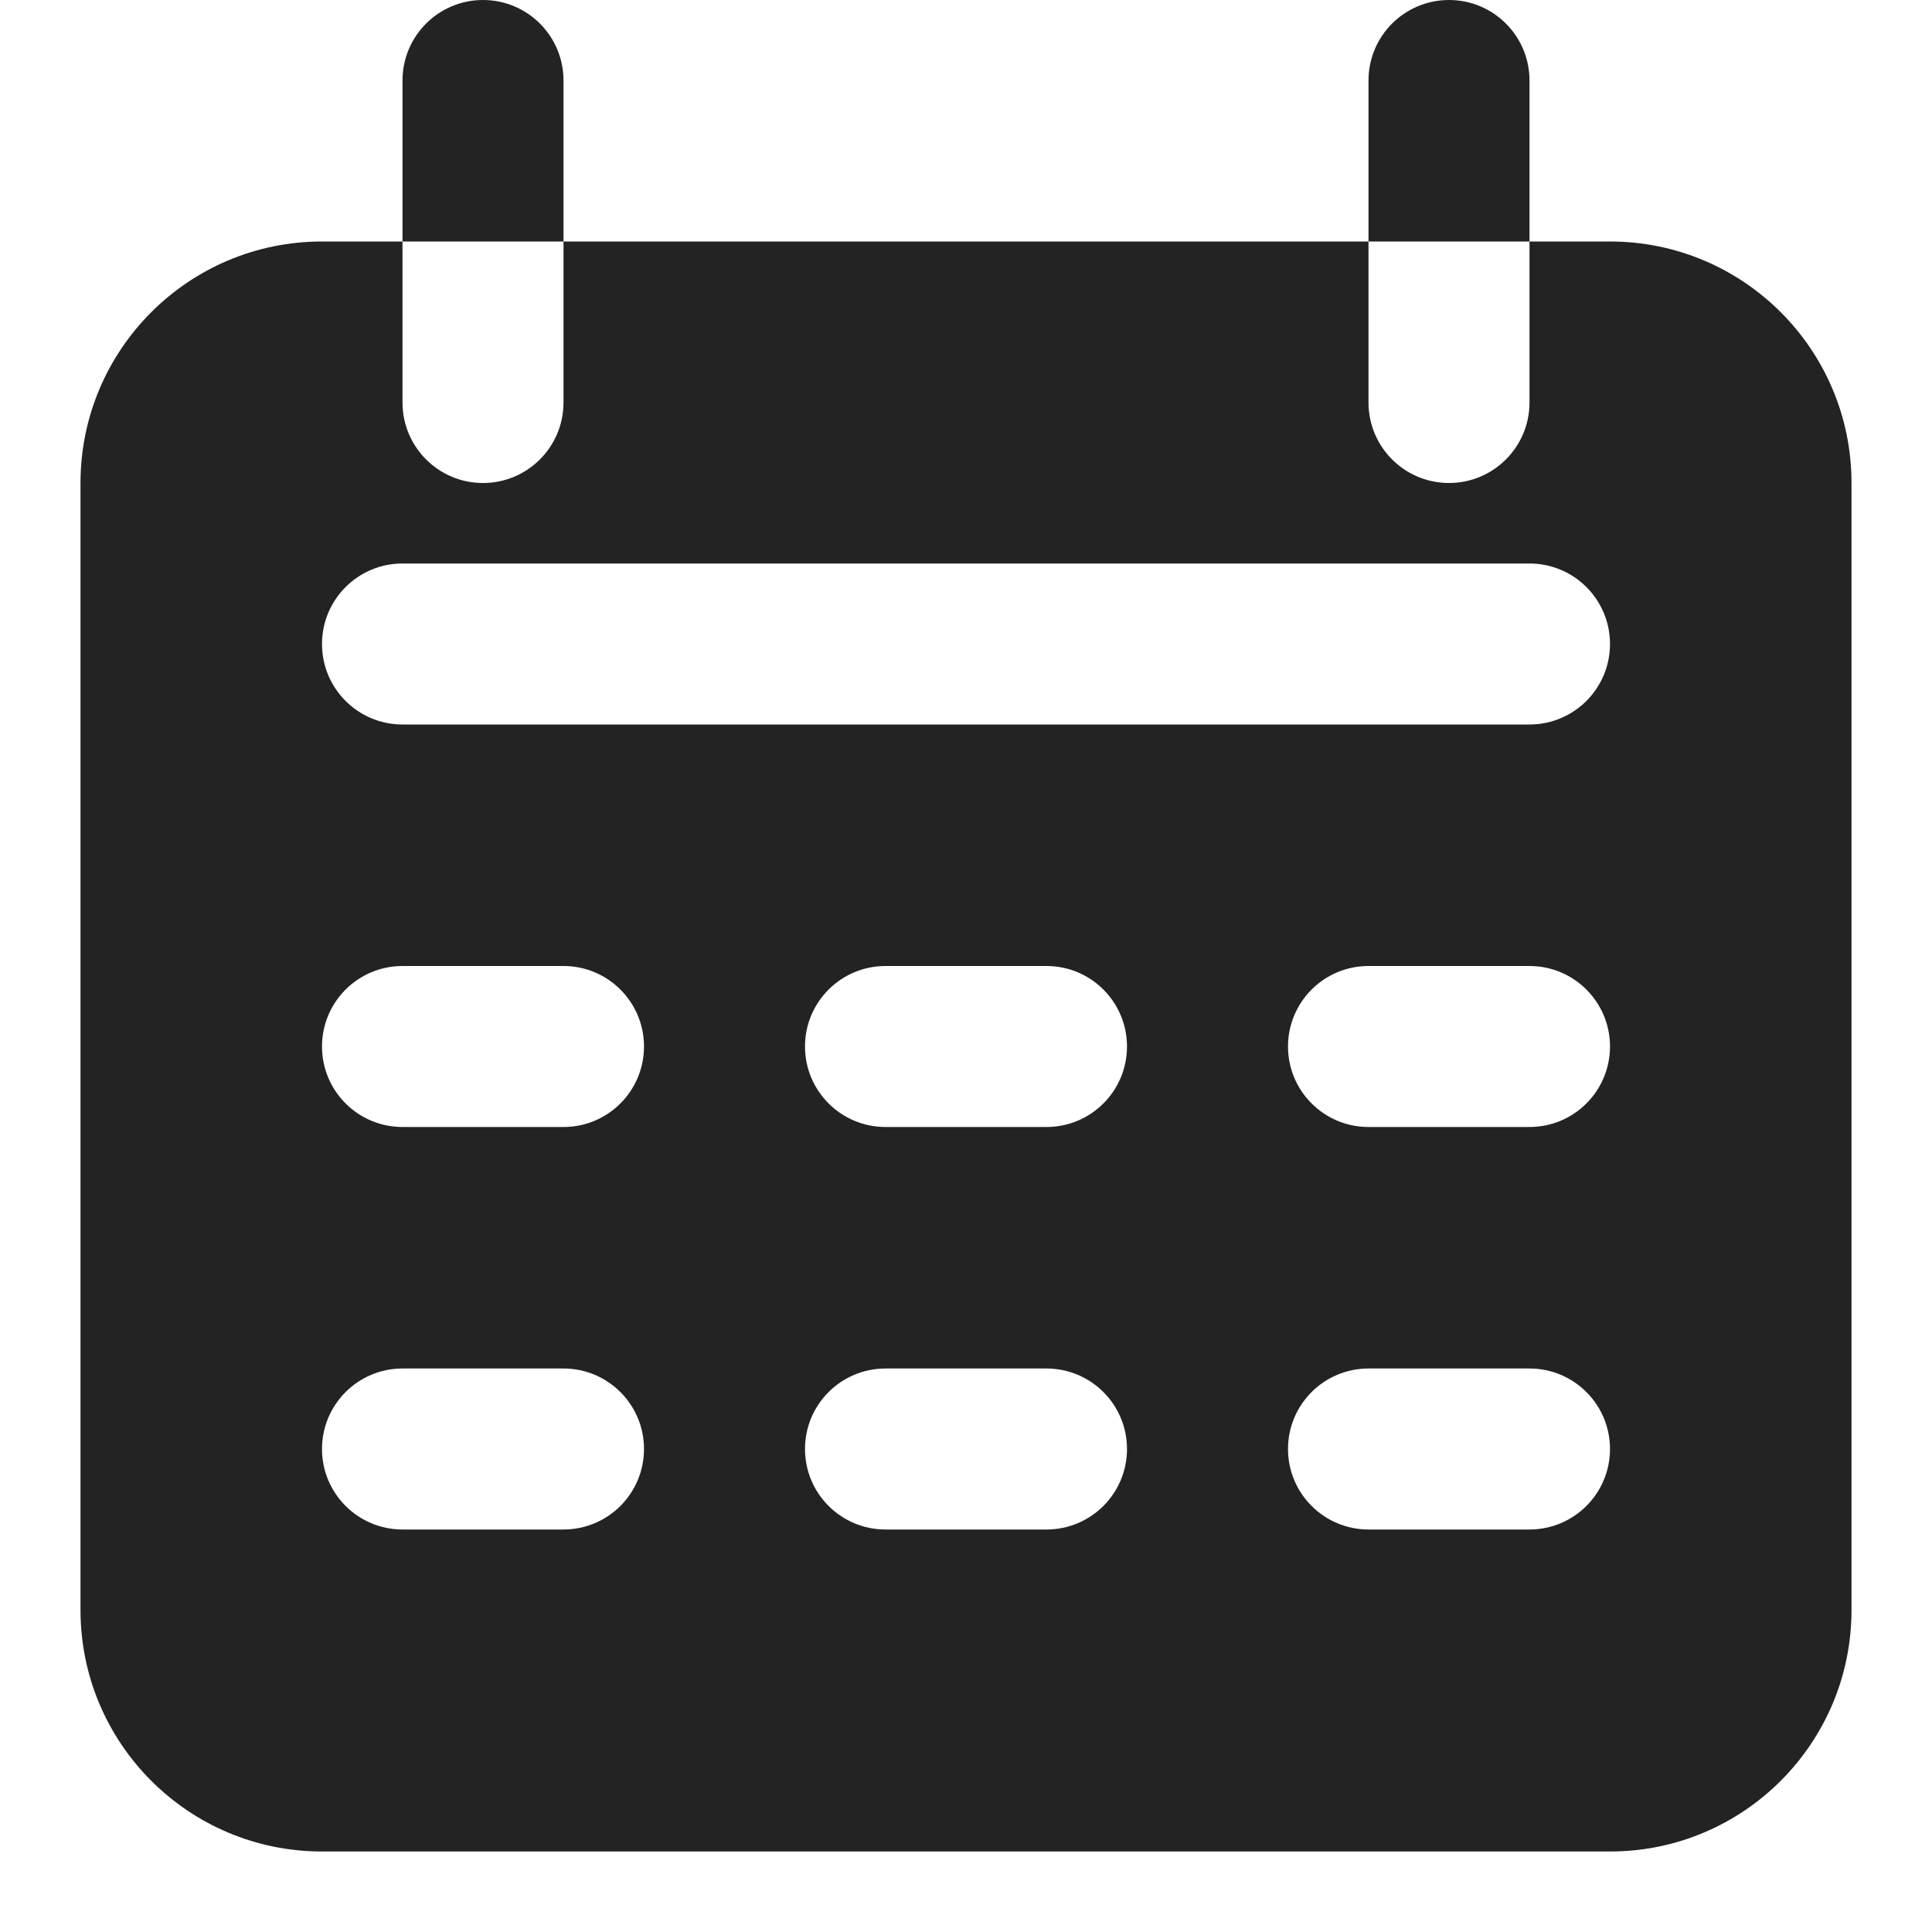
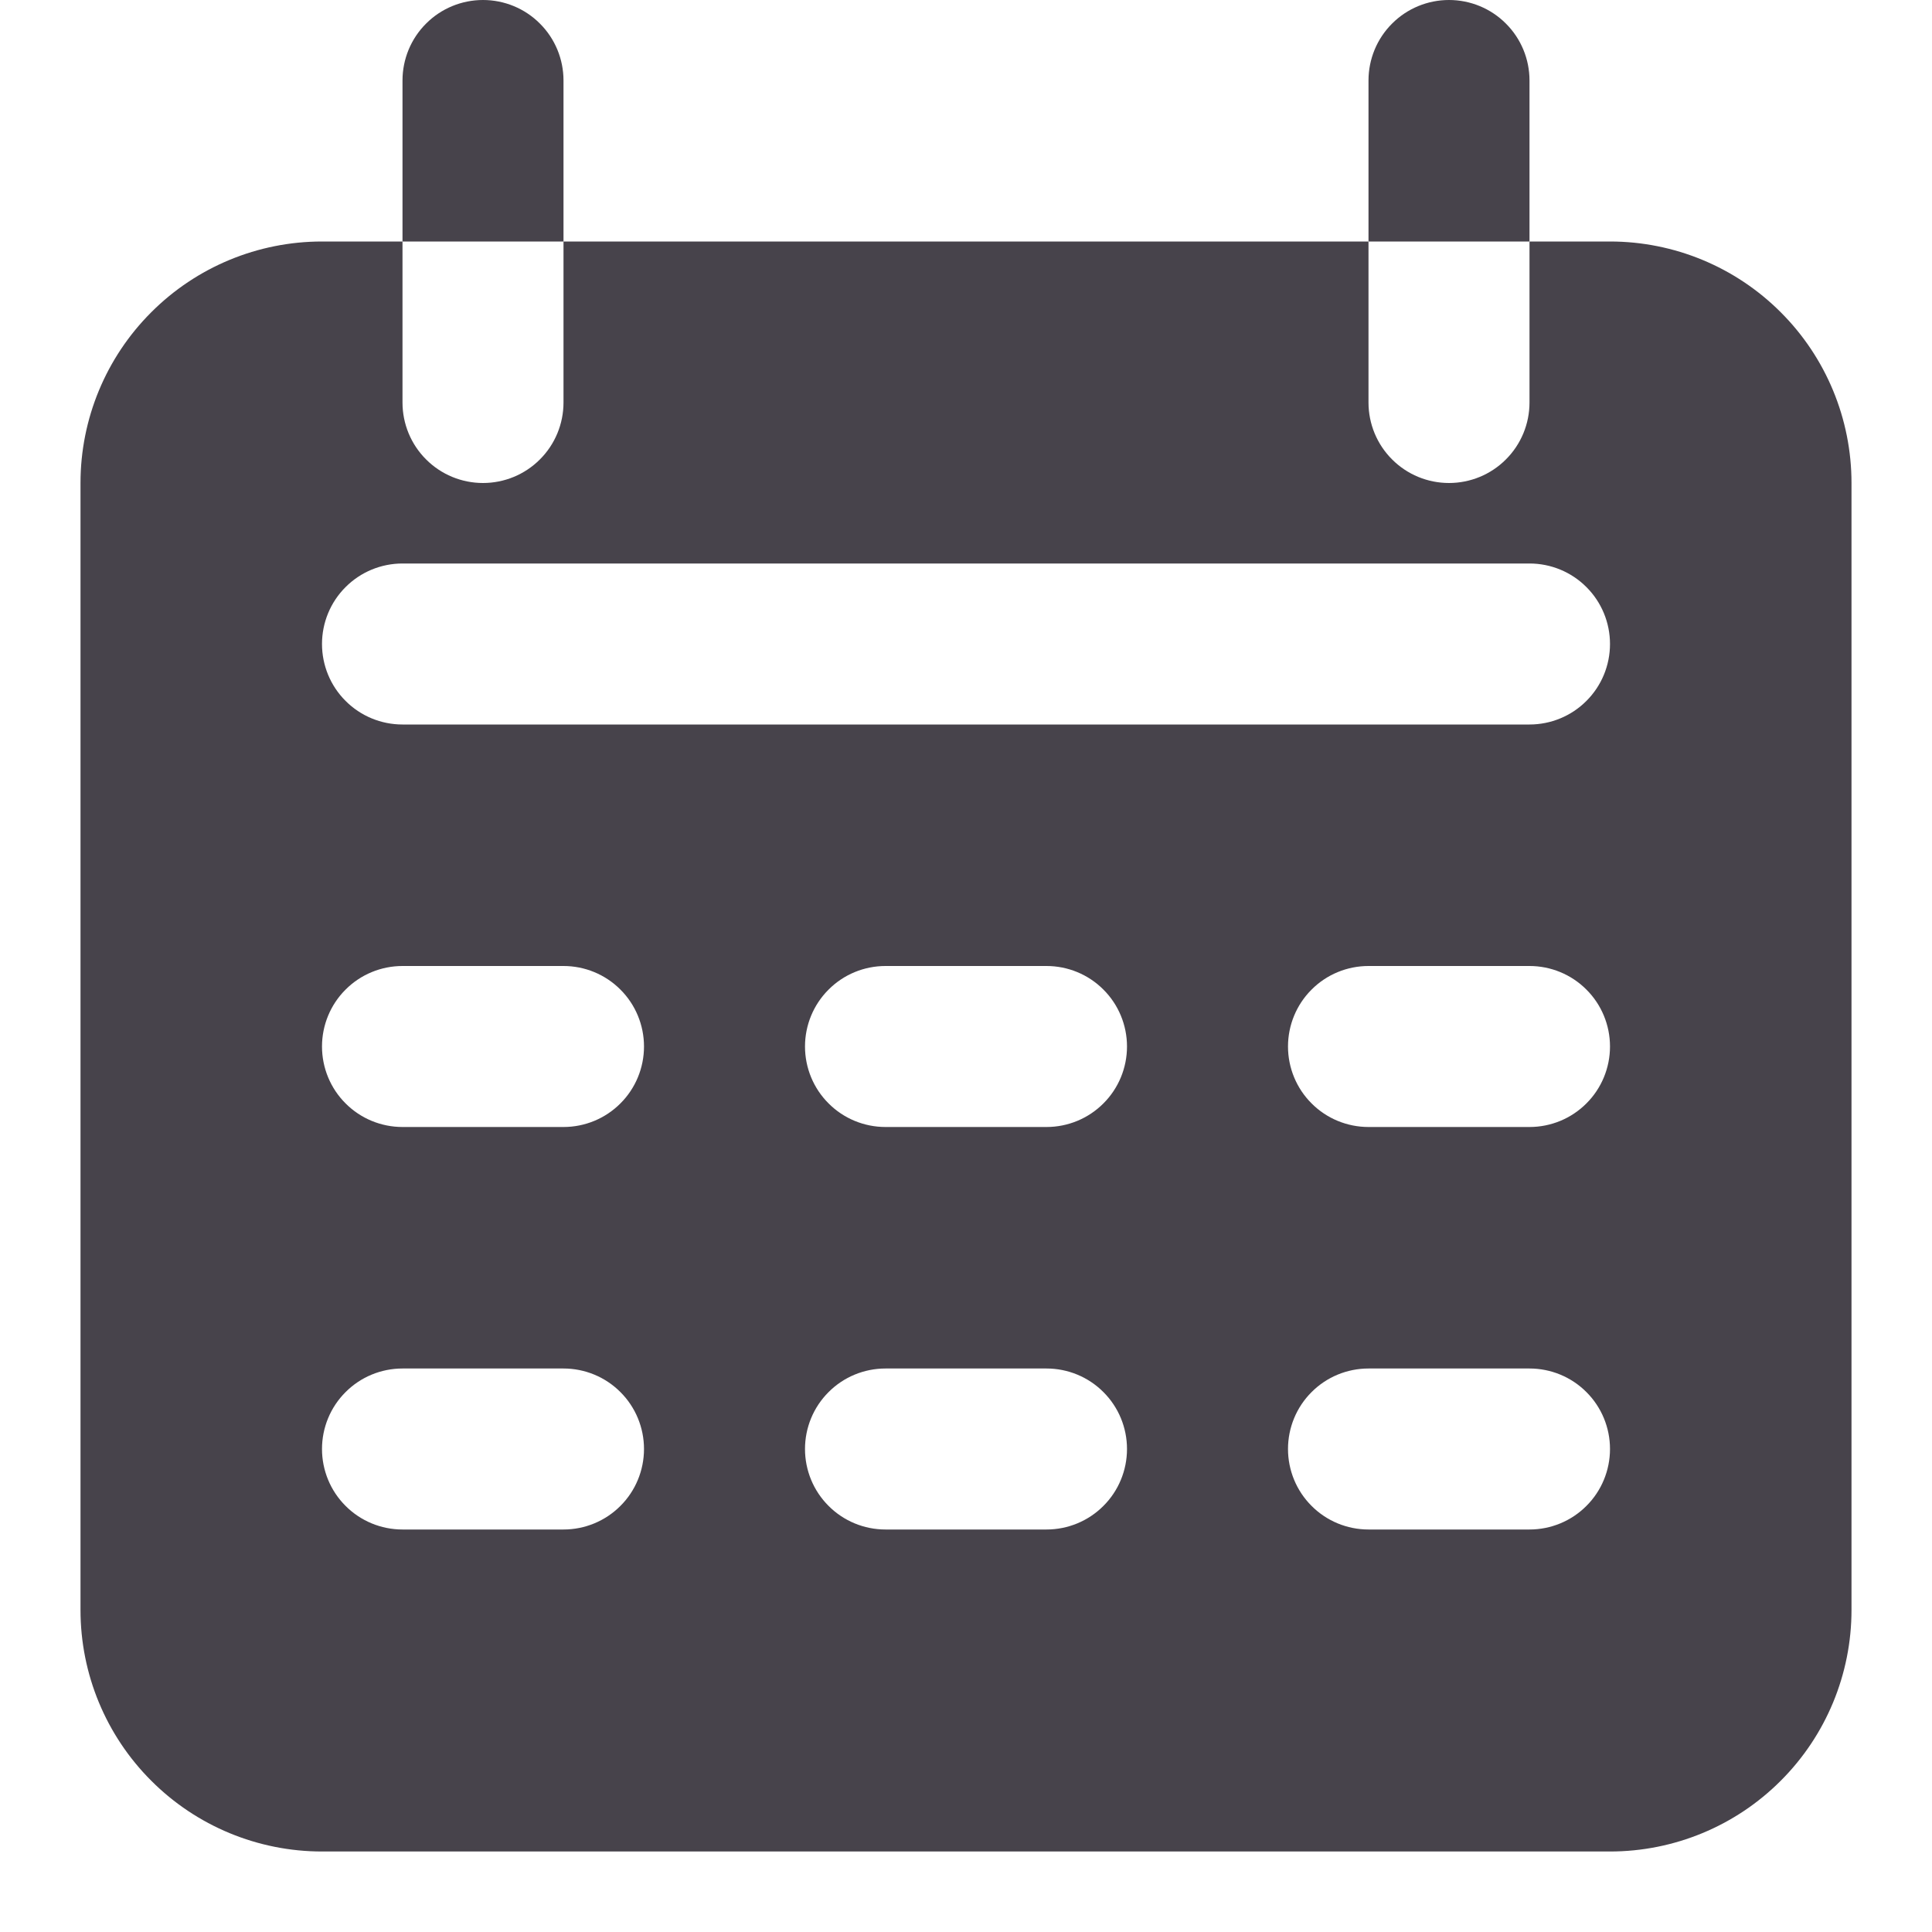
- <svg xmlns="http://www.w3.org/2000/svg" id="Icons" viewBox="0 0 24 24">
-   <defs>
-     <style>.cls-1{fill:#232323;}</style>
-   </defs>
-   <path class="cls-1" d="M7,1V3H5V1A1,1,0,0,1,7,1Z" />
-   <path class="cls-1" d="M19,1V3H17V1a1,1,0,0,1,2,0Z" />
-   <path class="cls-1" d="M20,3H19V5a1,1,0,0,1-2,0V3H7V5A1,1,0,0,1,5,5V3H4A3,3,0,0,0,1,6V20a3,3,0,0,0,3,3H20a3,3,0,0,0,3-3V6A3,3,0,0,0,20,3ZM7,19H5a1,1,0,0,1,0-2H7a1,1,0,0,1,0,2Zm0-5H5a1,1,0,0,1,0-2H7a1,1,0,0,1,0,2Zm6,5H11a1,1,0,0,1,0-2h2a1,1,0,0,1,0,2Zm0-5H11a1,1,0,0,1,0-2h2a1,1,0,0,1,0,2Zm6,5H17a1,1,0,0,1,0-2h2a1,1,0,0,1,0,2Zm0-5H17a1,1,0,0,1,0-2h2a1,1,0,0,1,0,2Zm0-5H5A1,1,0,0,1,5,7H19a1,1,0,0,1,0,2Z" />
+ <svg xmlns="http://www.w3.org/2000/svg" width="24" height="24" viewBox="0 0 24 24" fill="none">
+   <path d="M7 1V3H5V1C5 0.735 5.105 0.48 5.293 0.293C5.48 0.105 5.735 0 6 0C6.265 0 6.52 0.105 6.707 0.293C6.895 0.48 7 0.735 7 1Z" fill="#47434B" />
+   <path d="M19 1V3H17V1C17 0.735 17.105 0.48 17.293 0.293C17.48 0.105 17.735 0 18 0C18.265 0 18.52 0.105 18.707 0.293C18.895 0.48 19 0.735 19 1Z" fill="#47434B" />
+   <path d="M20 3H19V5C19 5.265 18.895 5.52 18.707 5.707C18.52 5.895 18.265 6 18 6C17.735 6 17.48 5.895 17.293 5.707C17.105 5.52 17 5.265 17 5V3H7V5C7 5.265 6.895 5.52 6.707 5.707C6.52 5.895 6.265 6 6 6C5.735 6 5.48 5.895 5.293 5.707C5.105 5.52 5 5.265 5 5V3H4C3.204 3 2.441 3.316 1.879 3.879C1.316 4.441 1 5.204 1 6V20C1 20.796 1.316 21.559 1.879 22.121C2.441 22.684 3.204 23 4 23H20C20.796 23 21.559 22.684 22.121 22.121C22.684 21.559 23 20.796 23 20V6C23 5.204 22.684 4.441 22.121 3.879C21.559 3.316 20.796 3 20 3ZM7 19H5C4.735 19 4.48 18.895 4.293 18.707C4.105 18.52 4 18.265 4 18C4 17.735 4.105 17.48 4.293 17.293C4.48 17.105 4.735 17 5 17H7C7.265 17 7.52 17.105 7.707 17.293C7.895 17.48 8 17.735 8 18C8 18.265 7.895 18.52 7.707 18.707C7.52 18.895 7.265 19 7 19ZM7 14H5C4.735 14 4.48 13.895 4.293 13.707C4.105 13.52 4 13.265 4 13C4 12.735 4.105 12.48 4.293 12.293C4.48 12.105 4.735 12 5 12H7C7.265 12 7.52 12.105 7.707 12.293C7.895 12.48 8 12.735 8 13C8 13.265 7.895 13.52 7.707 13.707C7.52 13.895 7.265 14 7 14ZM13 19H11C10.735 19 10.48 18.895 10.293 18.707C10.105 18.52 10 18.265 10 18C10 17.735 10.105 17.48 10.293 17.293C10.48 17.105 10.735 17 11 17H13C13.265 17 13.52 17.105 13.707 17.293C13.895 17.48 14 17.735 14 18C14 18.265 13.895 18.52 13.707 18.707C13.52 18.895 13.265 19 13 19ZM13 14H11C10.735 14 10.48 13.895 10.293 13.707C10.105 13.52 10 13.265 10 13C10 12.735 10.105 12.48 10.293 12.293C10.48 12.105 10.735 12 11 12H13C13.265 12 13.52 12.105 13.707 12.293C13.895 12.48 14 12.735 14 13C14 13.265 13.895 13.52 13.707 13.707C13.52 13.895 13.265 14 13 14ZM19 19H17C16.735 19 16.48 18.895 16.293 18.707C16.105 18.52 16 18.265 16 18C16 17.735 16.105 17.48 16.293 17.293C16.48 17.105 16.735 17 17 17H19C19.265 17 19.52 17.105 19.707 17.293C19.895 17.48 20 17.735 20 18C20 18.265 19.895 18.52 19.707 18.707C19.52 18.895 19.265 19 19 19ZM19 14H17C16.735 14 16.48 13.895 16.293 13.707C16.105 13.52 16 13.265 16 13C16 12.735 16.105 12.48 16.293 12.293C16.48 12.105 16.735 12 17 12H19C19.265 12 19.52 12.105 19.707 12.293C19.895 12.48 20 12.735 20 13C20 13.265 19.895 13.52 19.707 13.707C19.52 13.895 19.265 14 19 14ZM19 9H5C4.735 9 4.48 8.895 4.293 8.707C4.105 8.52 4 8.265 4 8C4 7.735 4.105 7.48 4.293 7.293C4.48 7.105 4.735 7 5 7H19C19.265 7 19.52 7.105 19.707 7.293C19.895 7.48 20 7.735 20 8C20 8.265 19.895 8.52 19.707 8.707C19.52 8.895 19.265 9 19 9Z" fill="#47434B" />
</svg>
